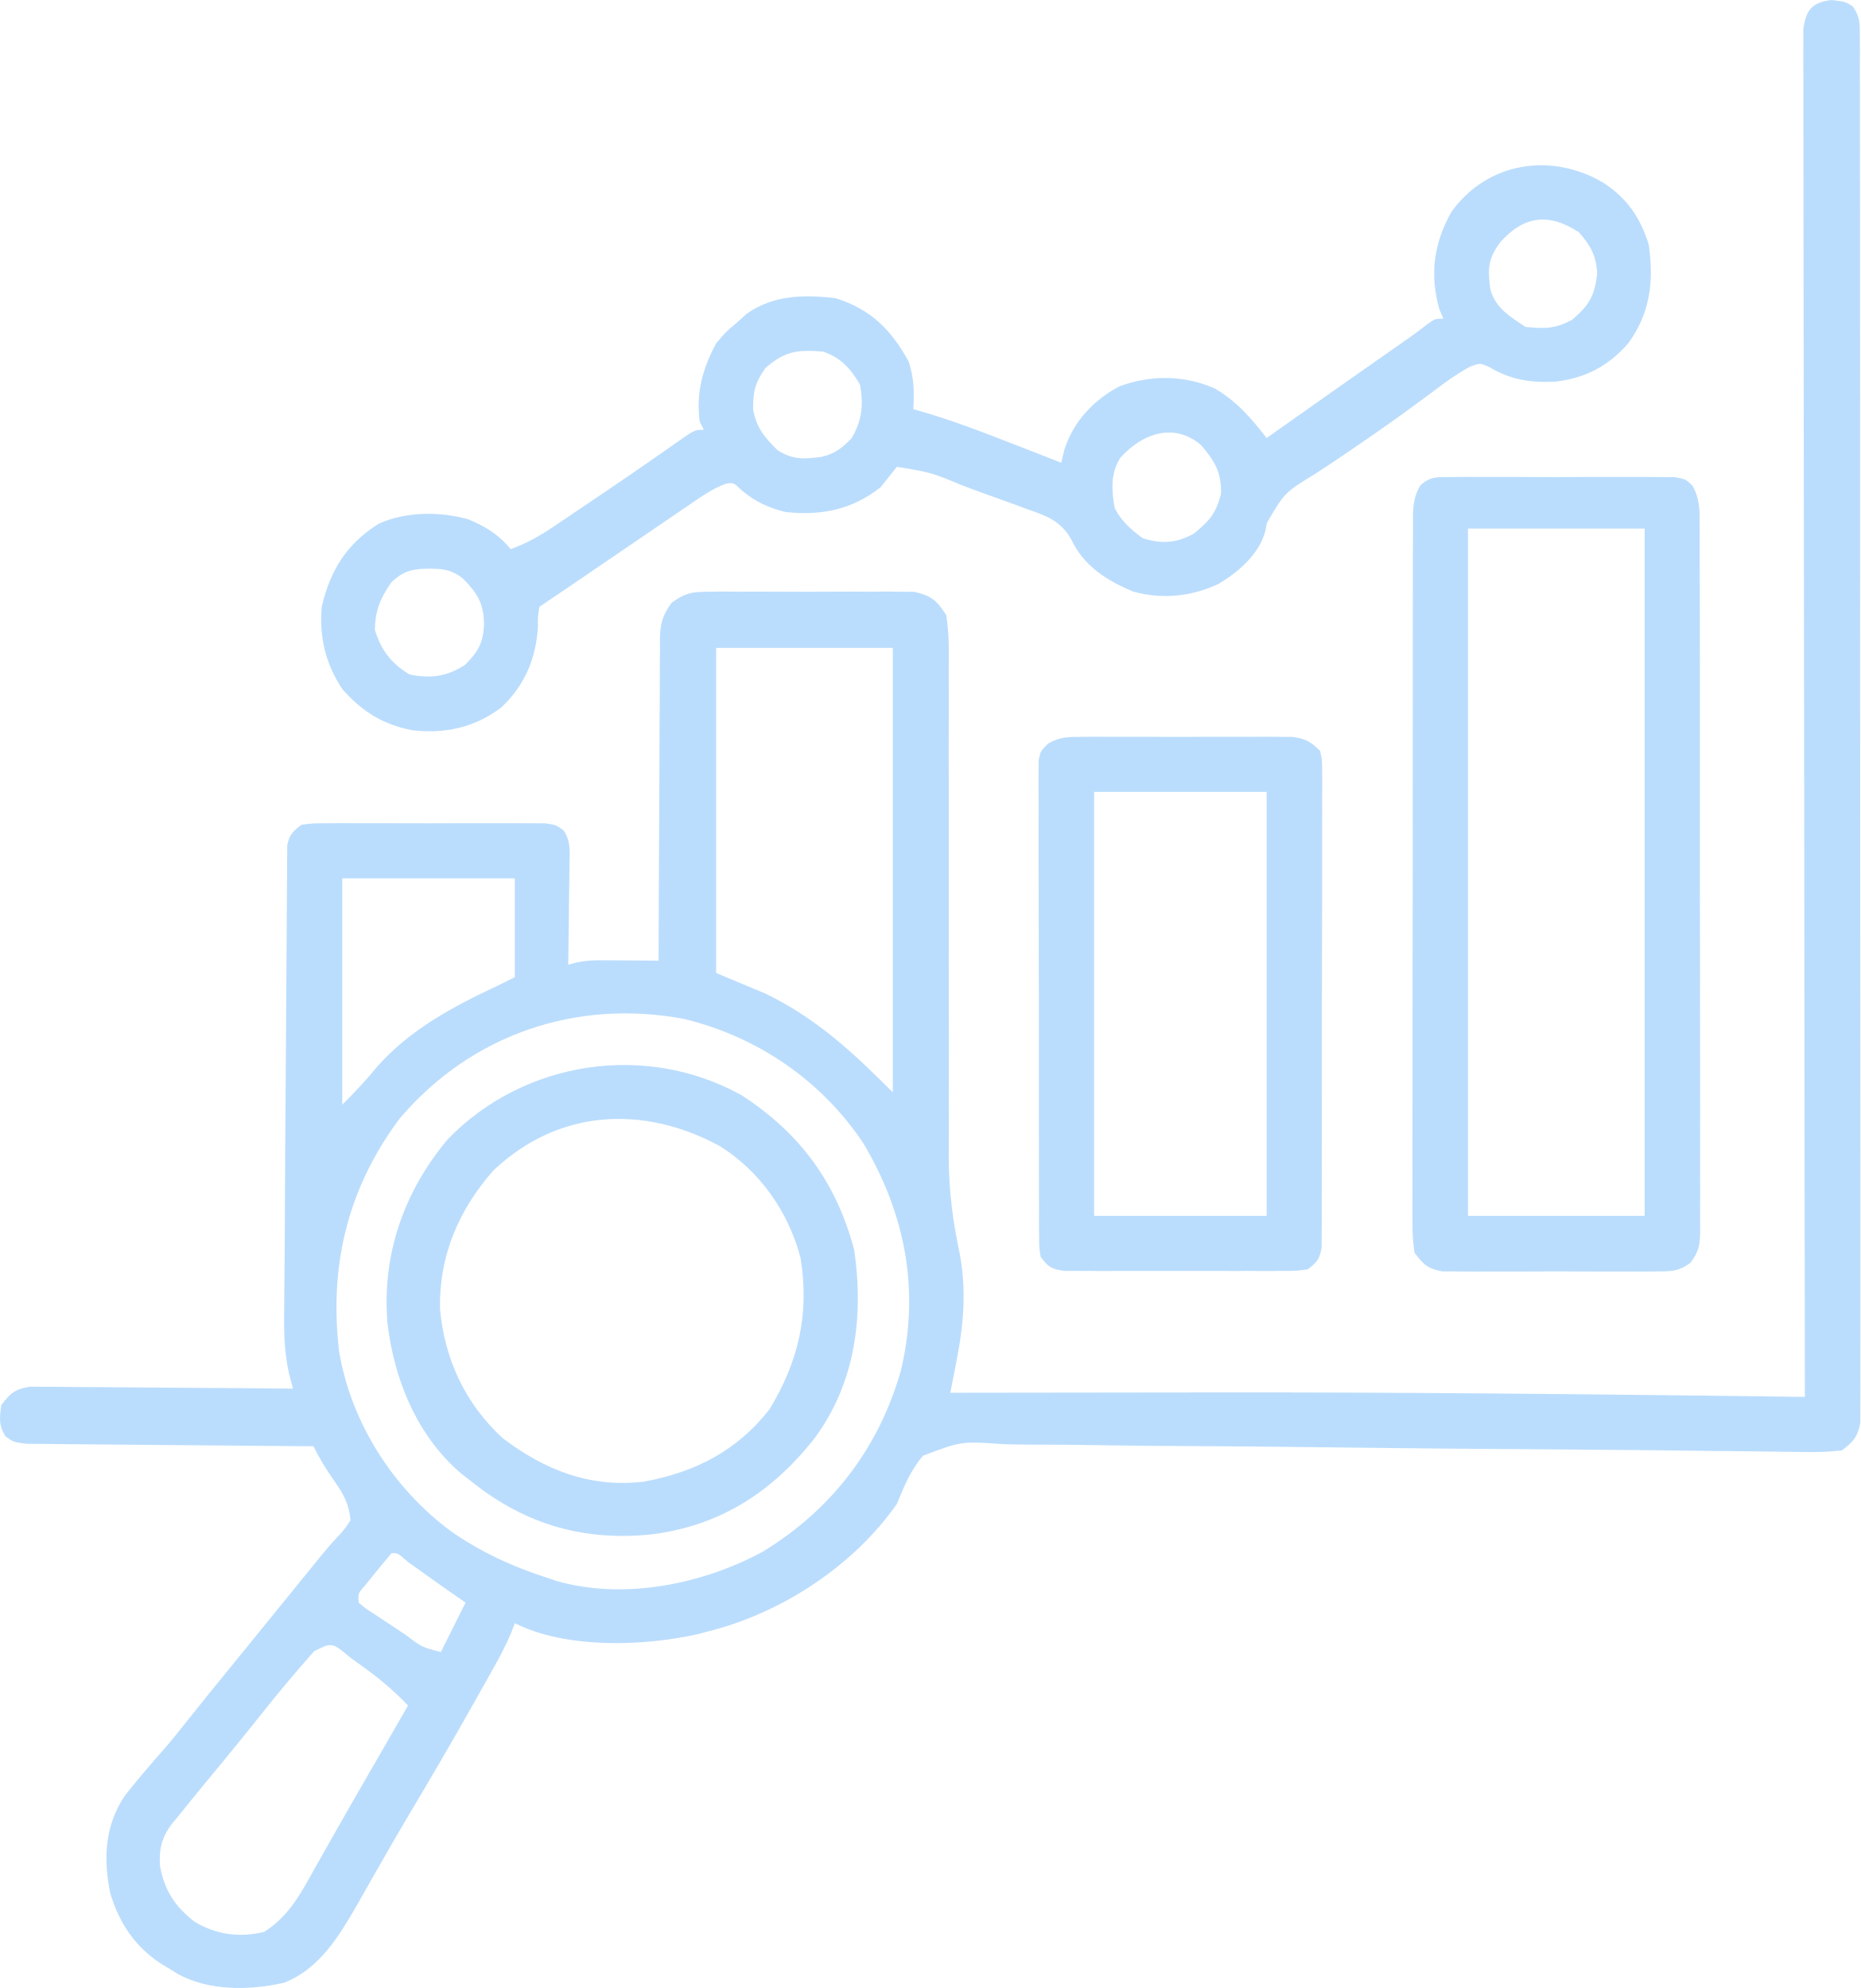
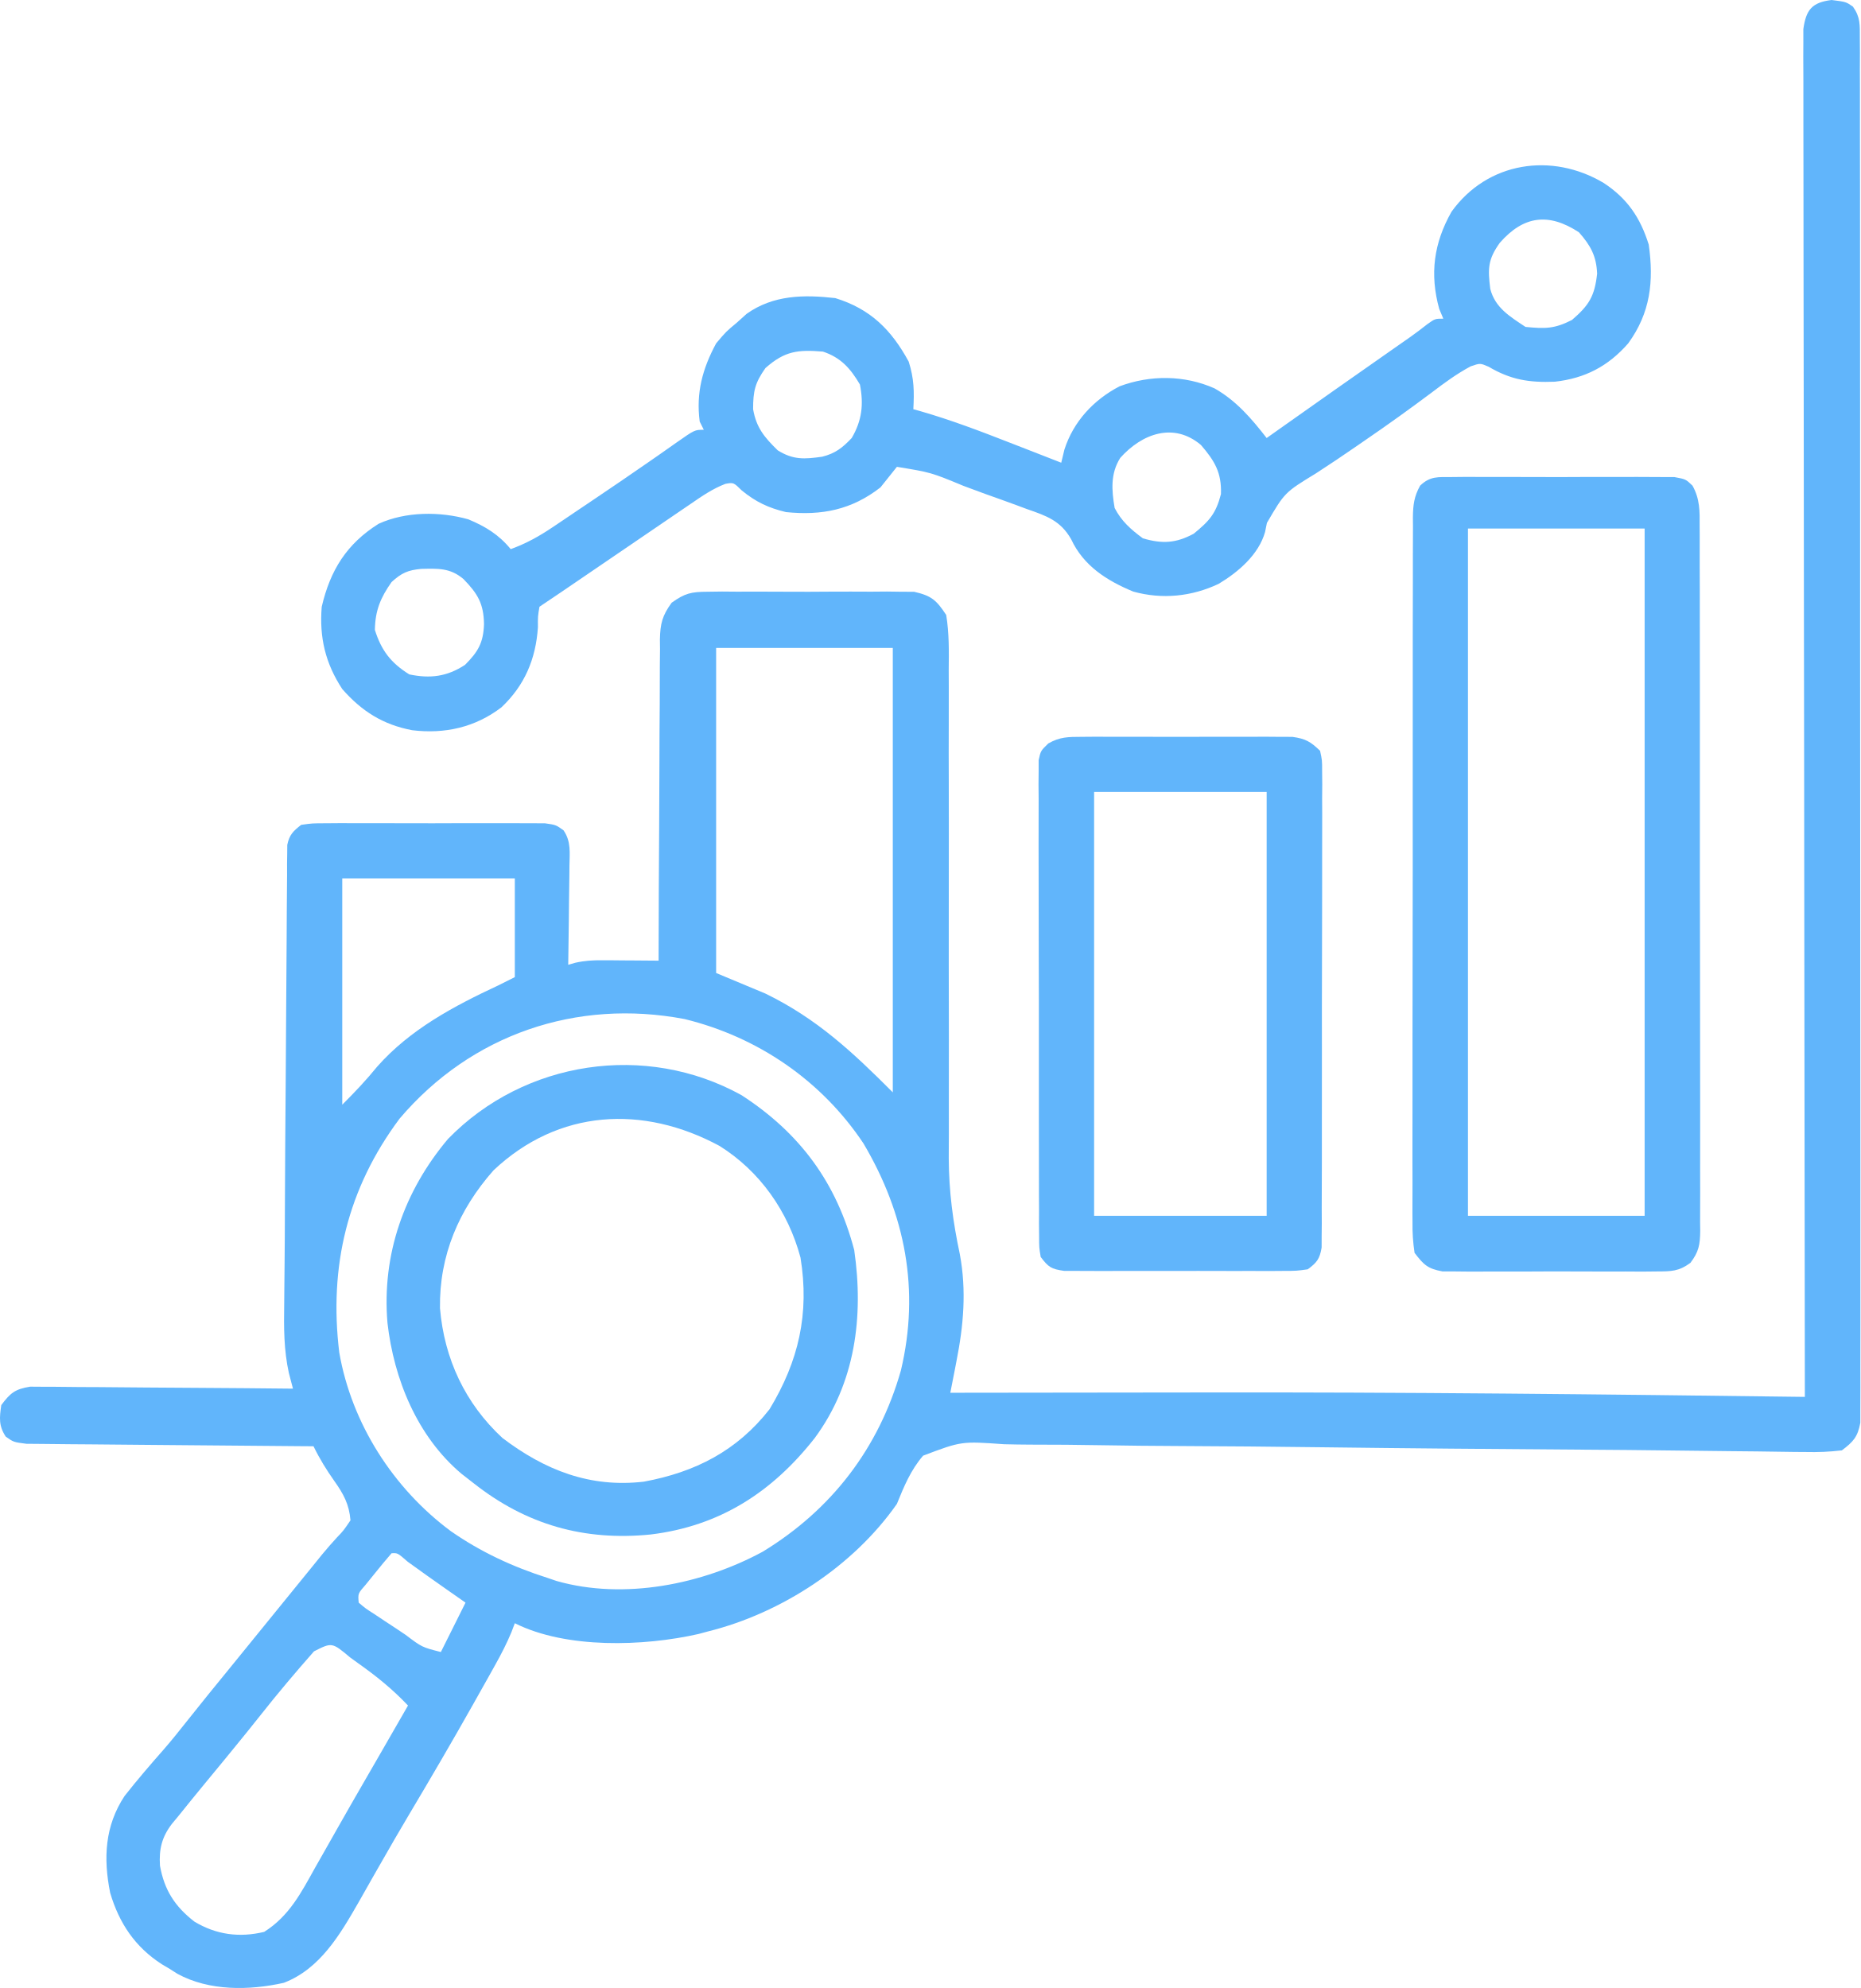
<svg xmlns="http://www.w3.org/2000/svg" width="262" height="280" viewBox="0 0 262 280" fill="none">
  <g>
-     <path d="M257.935 0C259.96 0.254 259.96 0.254 260.941 0.931C262.004 2.426 261.914 3.494 261.916 5.323C261.921 6.021 261.926 6.72 261.931 7.44C261.927 8.219 261.924 8.998 261.92 9.777C261.923 10.602 261.926 11.427 261.93 12.252C261.938 14.523 261.936 16.795 261.931 19.066C261.929 21.514 261.936 23.962 261.942 26.409C261.952 31.207 261.952 36.004 261.949 40.801C261.947 44.699 261.948 48.597 261.951 52.495C261.951 53.05 261.952 53.604 261.952 54.175C261.953 55.3 261.954 56.425 261.955 57.551C261.963 68.114 261.959 78.676 261.953 89.239C261.947 98.909 261.955 108.58 261.968 118.25C261.983 128.172 261.988 138.093 261.984 148.015C261.982 153.588 261.984 159.162 261.994 164.735C262.002 169.48 262.003 174.224 261.992 178.969C261.987 181.391 261.986 183.813 261.995 186.235C262.003 188.451 262 190.666 261.989 192.882C261.987 193.685 261.989 194.488 261.995 195.291C262.002 196.38 261.994 197.468 261.985 198.557C261.985 199.163 261.985 199.768 261.985 200.392C261.617 202.387 260.987 203.073 259.382 204.279C257.601 204.485 256.035 204.55 254.258 204.507C253.735 204.504 253.212 204.5 252.673 204.497C250.915 204.483 249.159 204.453 247.402 204.423C246.143 204.41 244.885 204.398 243.627 204.387C240.915 204.362 238.203 204.33 235.491 204.294C231.202 204.238 226.914 204.204 222.625 204.176C210.428 204.093 198.232 203.994 186.037 203.838C179.303 203.752 172.569 203.693 165.834 203.664C162.27 203.648 158.707 203.617 155.143 203.553C151.79 203.493 148.439 203.468 145.085 203.469C143.855 203.463 142.626 203.445 141.396 203.412C135.396 202.983 135.396 202.983 129.999 205.024C128.251 207.054 127.313 209.341 126.309 211.814C120.187 220.572 110.034 227.212 99.694 229.782C99.041 229.958 99.041 229.958 98.374 230.138C90.646 231.894 79.752 232.255 72.501 228.623C72.343 229.039 72.186 229.455 72.023 229.884C71.35 231.506 70.579 232.993 69.723 234.525C69.239 235.393 69.239 235.394 68.745 236.279C68.397 236.897 68.049 237.514 67.691 238.15C67.33 238.795 66.968 239.44 66.595 240.104C63.676 245.287 60.677 250.418 57.634 255.527C56.263 257.834 54.921 260.156 53.593 262.487C53.236 263.111 52.879 263.734 52.512 264.377C51.829 265.572 51.15 266.769 50.475 267.969C47.876 272.501 45.061 277.31 39.976 279.267C35.092 280.365 29.463 280.443 24.992 278.004C24.632 277.775 24.271 277.546 23.9 277.311C23.534 277.094 23.168 276.877 22.791 276.654C19.024 274.224 16.782 270.881 15.515 266.599C14.534 261.72 14.765 257.169 17.536 252.967C19.325 250.689 21.203 248.506 23.117 246.334C24.212 245.073 25.251 243.771 26.287 242.461C28.254 239.976 30.253 237.519 32.26 235.067C34.013 232.924 35.754 230.773 37.497 228.623C39.711 225.891 41.927 223.16 44.151 220.436C44.555 219.937 44.959 219.438 45.375 218.923C46.046 218.115 46.733 217.321 47.446 216.55C48.366 215.591 48.366 215.591 49.358 214.132C49.168 211.862 48.382 210.424 47.08 208.59C45.958 206.997 45.002 205.451 44.151 203.699C43.625 203.696 43.1 203.692 42.559 203.689C37.612 203.655 32.666 203.614 27.72 203.563C25.177 203.537 22.634 203.514 20.09 203.498C17.637 203.483 15.184 203.46 12.73 203.431C11.793 203.421 10.857 203.414 9.92 203.411C8.609 203.405 7.299 203.389 5.988 203.37C5.242 203.364 4.496 203.357 3.726 203.351C1.914 203.12 1.914 203.12 0.808 202.341C-0.199 200.805 -0.076 199.689 0.179 197.903C1.447 196.201 2.126 195.643 4.243 195.306C4.926 195.311 5.61 195.316 6.314 195.321C6.692 195.321 7.071 195.321 7.461 195.32C8.707 195.322 9.953 195.34 11.199 195.358C12.064 195.363 12.93 195.366 13.796 195.368C16.071 195.377 18.346 195.4 20.622 195.425C22.945 195.449 25.268 195.46 27.591 195.471C32.147 195.496 36.702 195.536 41.258 195.585C41.068 194.862 40.879 194.139 40.684 193.395C39.965 190.136 39.971 186.998 40.024 183.674C40.029 183.042 40.034 182.409 40.04 181.758C40.05 180.442 40.064 179.127 40.079 177.811C40.105 175.424 40.114 173.038 40.12 170.651C40.14 164.469 40.188 158.287 40.237 152.106C40.263 148.742 40.286 145.379 40.301 142.015C40.316 138.721 40.339 135.427 40.368 132.134C40.378 130.886 40.385 129.639 40.388 128.391C40.394 126.662 40.41 124.933 40.429 123.204C40.428 122.435 40.428 122.435 40.426 121.65C40.437 120.946 40.437 120.946 40.448 120.228C40.451 119.821 40.454 119.414 40.456 118.995C40.749 117.577 41.284 117.055 42.415 116.177C43.974 115.956 43.974 115.956 45.877 115.952C46.59 115.947 47.302 115.941 48.036 115.935C48.814 115.939 49.592 115.942 50.37 115.946C51.168 115.945 51.965 115.943 52.763 115.941C54.434 115.939 56.105 115.942 57.776 115.95C59.919 115.96 62.06 115.955 64.203 115.944C65.85 115.938 67.496 115.94 69.143 115.944C69.933 115.946 70.723 115.944 71.513 115.94C72.617 115.936 73.72 115.944 74.824 115.952C75.766 115.954 75.766 115.954 76.728 115.956C78.287 116.177 78.287 116.177 79.359 116.945C80.457 118.551 80.215 120.105 80.192 122.016C80.189 122.413 80.187 122.809 80.184 123.217C80.175 124.481 80.153 125.745 80.131 127.009C80.122 127.866 80.114 128.724 80.107 129.582C80.088 131.683 80.058 133.783 80.022 135.884C80.353 135.79 80.683 135.695 81.023 135.598C82.346 135.302 83.488 135.238 84.841 135.248C85.303 135.25 85.766 135.252 86.242 135.253C86.719 135.258 87.197 135.263 87.689 135.268C88.175 135.271 88.661 135.273 89.162 135.276C90.358 135.283 91.555 135.293 92.751 135.304C92.752 134.701 92.753 134.097 92.754 133.476C92.763 127.787 92.788 122.099 92.828 116.41C92.847 113.486 92.862 110.561 92.864 107.637C92.867 104.814 92.883 101.992 92.909 99.17C92.917 98.093 92.919 97.016 92.917 95.94C92.914 94.431 92.929 92.924 92.948 91.415C92.943 90.97 92.938 90.525 92.933 90.067C92.981 87.837 93.263 86.709 94.586 84.891C96.463 83.546 97.356 83.352 99.639 83.344C100.312 83.334 100.986 83.325 101.681 83.316C102.765 83.325 102.765 83.325 103.871 83.334C104.617 83.331 105.364 83.328 106.133 83.325C107.711 83.321 109.289 83.327 110.866 83.341C112.884 83.357 114.901 83.348 116.919 83.33C118.849 83.317 120.78 83.326 122.711 83.334C123.433 83.328 124.156 83.322 124.9 83.316C125.911 83.329 125.911 83.329 126.943 83.344C127.534 83.346 128.125 83.348 128.734 83.35C131.162 83.901 131.871 84.512 133.252 86.617C133.679 89.212 133.633 91.782 133.605 94.407C133.608 95.209 133.611 96.011 133.615 96.813C133.622 98.539 133.62 100.264 133.611 101.99C133.597 104.727 133.604 107.463 133.614 110.201C133.628 115.033 133.624 119.865 133.617 124.697C133.606 131.948 133.609 139.198 133.629 146.448C133.635 149.16 133.633 151.871 133.623 154.583C133.618 156.284 133.621 157.985 133.625 159.687C133.626 160.831 133.618 161.976 133.61 163.12C133.63 167.8 134.201 172.096 135.172 176.654C136.129 181.811 135.694 186.687 134.684 191.781C134.603 192.205 134.521 192.629 134.437 193.066C134.237 194.099 134.034 195.132 133.83 196.164C134.578 196.163 135.327 196.162 136.097 196.16C143.429 196.148 150.761 196.14 158.093 196.134C161.855 196.131 165.618 196.127 169.38 196.121C197.648 196.07 225.909 196.382 254.174 196.744C254.173 196.129 254.173 196.129 254.172 195.502C254.134 171.219 254.104 146.936 254.086 122.653C254.084 119.74 254.081 116.826 254.079 113.912C254.079 113.332 254.078 112.752 254.078 112.154C254.07 102.754 254.056 93.353 254.04 83.953C254.024 74.311 254.015 64.67 254.011 55.029C254.009 49.077 254.001 43.124 253.987 37.172C253.978 33.094 253.975 29.016 253.977 24.938C253.978 22.583 253.977 20.228 253.967 17.873C253.959 15.718 253.959 13.564 253.965 11.409C253.966 10.257 253.958 9.105 253.95 7.953C253.954 7.272 253.957 6.591 253.961 5.89C253.96 5.006 253.96 5.006 253.959 4.105C254.346 1.352 255.182 0.345 257.935 0ZM100.851 91.254C100.851 106.364 100.851 121.475 100.851 137.043C103.142 138 105.433 138.956 107.794 139.941C115.03 143.462 120.064 148.176 125.73 153.852C125.73 133.195 125.73 112.537 125.73 91.254C117.52 91.254 109.31 91.254 100.851 91.254ZM48.2 123.712C48.2 134.232 48.2 144.752 48.2 155.591C49.999 153.79 51.542 152.168 53.118 150.23C57.76 144.977 63.911 141.71 70.186 138.782C70.95 138.4 71.714 138.017 72.501 137.623C72.501 133.032 72.501 128.442 72.501 123.712C64.482 123.712 56.463 123.712 48.2 123.712ZM56.269 157.559C48.937 167.396 46.303 178.35 47.777 190.486C49.514 200.491 55.384 209.642 63.49 215.658C67.718 218.601 72.223 220.687 77.129 222.247C77.546 222.389 77.962 222.531 78.391 222.677C87.886 225.379 98.912 223.151 107.405 218.552C117.113 212.638 123.758 203.973 126.871 193.026C129.565 181.707 127.499 171.03 121.608 161.061C115.703 152.189 106.713 146.045 96.403 143.528C81.222 140.642 66.373 145.654 56.269 157.559ZM55.144 218.769C54.339 219.693 53.559 220.639 52.793 221.595C52.369 222.119 51.944 222.644 51.507 223.184C50.402 224.439 50.402 224.439 50.515 225.725C51.485 226.548 51.485 226.548 52.752 227.359C53.217 227.67 53.682 227.98 54.16 228.299C54.652 228.621 55.143 228.943 55.65 229.275C56.137 229.601 56.624 229.928 57.126 230.264C59.425 232.002 59.425 232.002 62.086 232.68C63.232 230.385 64.378 228.09 65.558 225.725C64.687 225.115 63.816 224.505 62.918 223.877C61.075 222.587 59.242 221.287 57.422 219.965C55.989 218.714 55.989 218.714 55.144 218.769ZM44.218 232.585C41.613 235.54 39.083 238.533 36.645 241.628C35.414 243.187 34.162 244.727 32.904 246.265C32.473 246.792 32.042 247.32 31.598 247.863C30.688 248.973 29.774 250.081 28.859 251.187C27.58 252.737 26.315 254.297 25.057 255.865C24.78 256.198 24.503 256.531 24.217 256.875C22.79 258.737 22.381 260.43 22.528 262.775C23.139 266.201 24.626 268.518 27.372 270.645C30.443 272.501 33.719 272.938 37.208 272.094C40.746 269.849 42.398 266.601 44.404 263.001C44.746 262.4 45.088 261.798 45.441 261.179C46.173 259.893 46.902 258.606 47.629 257.318C48.819 255.21 50.026 253.113 51.236 251.017C51.437 250.67 51.637 250.322 51.844 249.964C52.242 249.275 52.64 248.586 53.038 247.897C54.515 245.339 55.986 242.777 57.458 240.215C55.286 237.915 52.986 236.061 50.406 234.238C49.861 233.843 49.861 233.843 49.305 233.44C46.754 231.3 46.754 231.3 44.218 232.585Z" fill="#BBDDFD" />
-     <path d="M225.824 25.757C229.178 27.953 231.002 30.659 232.188 34.451C232.925 39.644 232.418 44.072 229.296 48.362C226.474 51.593 223.205 53.291 218.962 53.762C215.35 53.904 212.773 53.502 209.644 51.654C208.448 51.137 208.448 51.137 207.12 51.593C205.15 52.646 203.404 53.931 201.632 55.281C198.542 57.595 195.418 59.841 192.23 62.019C191.849 62.282 191.468 62.545 191.075 62.817C189.172 64.131 187.258 65.421 185.315 66.676C180.925 69.357 180.925 69.357 178.417 73.648C178.331 74.07 178.245 74.492 178.157 74.927C177.256 78.118 174.384 80.577 171.618 82.233C167.826 84.025 163.677 84.453 159.593 83.322C155.862 81.778 152.589 79.69 150.854 75.962C149.361 73.327 147.369 72.654 144.604 71.694C144.136 71.519 143.668 71.345 143.186 71.165C141.699 70.615 140.206 70.085 138.712 69.554C137.705 69.183 136.699 68.81 135.694 68.437C131.11 66.539 131.109 66.539 126.309 65.75C125.534 66.714 124.763 67.68 123.994 68.648C119.937 71.809 115.719 72.64 110.687 72.126C108.218 71.536 106.437 70.697 104.467 69.083C103.306 67.942 103.306 67.942 102.151 68.15C100.352 68.84 98.847 69.88 97.271 70.967C96.91 71.212 96.549 71.457 96.177 71.71C95.338 72.279 94.501 72.851 93.664 73.424C91.927 74.612 90.186 75.797 88.446 76.98C85.327 79.102 82.21 81.227 79.095 83.354C78.058 84.06 77.016 84.76 75.972 85.457C75.742 86.805 75.742 86.805 75.755 88.355C75.452 92.817 73.898 96.522 70.62 99.622C66.927 102.449 62.614 103.41 58.036 102.846C53.935 102.066 50.951 100.185 48.2 97.05C45.82 93.417 44.959 89.794 45.308 85.457C46.513 80.313 48.807 76.613 53.315 73.774C57.133 72.028 61.975 72.019 65.96 73.147C68.371 74.155 70.24 75.291 71.922 77.343C74.093 76.55 75.894 75.555 77.81 74.266C78.38 73.883 78.951 73.501 79.538 73.106C80.14 72.699 80.741 72.292 81.36 71.873C82.284 71.252 82.284 71.252 83.227 70.618C86.042 68.724 88.847 66.816 91.632 64.879C92.059 64.582 92.486 64.285 92.925 63.98C93.709 63.433 94.49 62.883 95.269 62.331C97.833 60.534 97.833 60.534 99.115 60.534C98.924 60.151 98.734 59.769 98.537 59.375C98.006 55.331 98.932 51.92 100.851 48.362C102.261 46.695 102.261 46.695 103.744 45.464C104.209 45.045 104.675 44.627 105.154 44.196C108.909 41.535 113.196 41.485 117.63 41.986C122.595 43.51 125.538 46.463 127.972 50.934C128.733 53.349 128.755 55.12 128.623 57.636C128.949 57.726 129.275 57.817 129.611 57.91C133.937 59.157 138.102 60.741 142.292 62.381C142.983 62.65 143.675 62.919 144.387 63.195C146.076 63.852 147.764 64.51 149.452 65.171C149.6 64.557 149.749 63.944 149.901 63.312C151.166 59.381 153.995 56.322 157.66 54.412C162.005 52.791 166.797 52.818 171.04 54.701C174.103 56.439 176.236 58.939 178.381 61.693C178.956 61.285 179.532 60.877 180.125 60.457C185.395 56.725 190.675 53.008 195.968 49.309C196.665 48.821 196.665 48.821 197.377 48.323C197.787 48.037 198.197 47.75 198.619 47.455C199.436 46.873 200.237 46.269 201.024 45.647C202.102 44.884 202.102 44.884 203.259 44.884C203.069 44.43 202.878 43.976 202.681 43.508C201.329 38.599 201.909 34.249 204.417 29.814C209.493 22.759 218.538 21.429 225.824 25.757ZM211.215 34.197C209.519 36.564 209.522 37.844 209.868 40.677C210.553 43.358 212.646 44.584 214.831 46.043C217.58 46.314 218.902 46.328 221.376 45.065C223.78 42.993 224.566 41.732 224.92 38.545C224.812 36.057 224.013 34.594 222.353 32.712C218.079 29.92 214.558 30.383 211.215 34.197ZM107.794 51.84C106.326 53.928 106.058 55.068 106.058 57.636C106.514 60.253 107.649 61.592 109.53 63.432C111.725 64.795 113.294 64.675 115.786 64.326C117.62 63.87 118.658 63.059 119.944 61.693C121.387 59.234 121.65 56.951 121.101 54.158C119.766 51.883 118.409 50.361 115.894 49.521C112.391 49.233 110.54 49.409 107.794 51.84ZM157.76 64.496C156.37 66.713 156.544 69.024 156.973 71.546C157.926 73.402 159.273 74.588 160.951 75.821C163.671 76.623 165.612 76.517 168.111 75.169C170.307 73.369 171.225 72.367 171.944 69.59C172.048 66.566 171.066 64.921 169.123 62.671C165.277 59.42 160.807 61.08 157.76 64.496ZM55.144 81.98C53.582 84.198 52.84 85.986 52.793 88.718C53.697 91.596 55.026 93.358 57.639 94.985C60.593 95.604 62.949 95.302 65.486 93.644C67.347 91.779 68.065 90.523 68.162 87.921C68.119 85.013 67.265 83.609 65.273 81.561C63.395 79.967 61.708 80.077 59.338 80.123C57.456 80.293 56.544 80.697 55.144 81.98Z" fill="#BBDDFD" />
-     <path d="M204.461 67.189C205.185 67.182 205.909 67.175 206.655 67.167C207.446 67.171 208.236 67.176 209.027 67.181C209.838 67.18 210.648 67.177 211.459 67.175C213.157 67.171 214.856 67.176 216.554 67.187C218.731 67.2 220.908 67.192 223.085 67.179C224.759 67.17 226.433 67.173 228.106 67.179C228.909 67.18 229.712 67.179 230.515 67.173C231.636 67.167 232.758 67.178 233.88 67.189C234.518 67.191 235.157 67.193 235.815 67.195C237.396 67.489 237.396 67.489 238.348 68.397C239.403 70.296 239.374 72.003 239.356 74.12C239.359 74.555 239.362 74.991 239.365 75.441C239.373 76.902 239.369 78.363 239.365 79.824C239.368 80.871 239.372 81.919 239.377 82.966C239.388 85.811 239.387 88.657 239.384 91.502C239.382 93.876 239.385 96.25 239.389 98.624C239.397 104.223 239.396 109.822 239.389 115.421C239.383 121.201 239.391 126.981 239.406 132.761C239.419 137.721 239.423 142.681 239.42 147.641C239.418 150.605 239.419 153.568 239.429 156.532C239.438 159.318 239.436 162.104 239.425 164.89C239.423 165.913 239.425 166.937 239.431 167.96C239.438 169.355 239.432 170.75 239.421 172.145C239.427 172.552 239.432 172.958 239.438 173.377C239.409 175.316 239.245 176.308 238.056 177.868C236.415 179.07 235.375 179.07 233.351 179.076C232.652 179.083 231.953 179.09 231.233 179.098C230.48 179.093 229.728 179.088 228.952 179.084C228.17 179.085 227.387 179.087 226.605 179.09C224.967 179.094 223.329 179.089 221.691 179.078C219.593 179.065 217.496 179.072 215.399 179.086C213.784 179.095 212.169 179.092 210.554 179.086C209.405 179.084 208.256 179.091 207.108 179.098C206.059 179.087 206.059 179.087 204.99 179.076C204.067 179.073 204.067 179.073 203.126 179.07C201.05 178.689 200.486 178.132 199.209 176.457C198.983 174.938 198.899 173.663 198.919 172.145C198.916 171.709 198.913 171.274 198.91 170.824C198.902 169.363 198.911 167.902 198.919 166.441C198.917 165.393 198.914 164.346 198.91 163.299C198.902 160.453 198.908 157.608 198.918 154.763C198.926 151.787 198.922 148.812 198.92 145.836C198.918 140.839 198.926 135.841 198.939 130.844C198.955 125.064 198.956 119.284 198.949 113.503C198.943 107.946 198.946 102.389 198.955 96.832C198.958 94.466 198.958 92.1 198.955 89.733C198.952 86.947 198.958 84.161 198.971 81.375C198.974 80.352 198.974 79.328 198.971 78.305C198.968 76.91 198.975 75.515 198.985 74.12C198.982 73.713 198.978 73.306 198.975 72.888C198.997 71.13 199.133 69.946 199.993 68.397C201.417 67.039 202.522 67.195 204.461 67.189ZM206.731 74.445C206.731 106.387 206.731 138.33 206.731 171.241C214.941 171.241 223.151 171.241 231.61 171.241C231.61 139.298 231.61 107.355 231.61 74.445C223.4 74.445 215.19 74.445 206.731 74.445Z" fill="#BBDDFD" />
-     <path d="M152.286 103.78C152.973 103.775 153.661 103.769 154.369 103.763C155.479 103.769 155.479 103.769 156.612 103.774C157.373 103.772 158.135 103.771 158.92 103.769C160.531 103.767 162.142 103.77 163.752 103.778C165.815 103.788 167.877 103.783 169.939 103.772C171.909 103.764 173.879 103.77 175.849 103.774C176.589 103.771 177.33 103.767 178.092 103.763C178.78 103.769 179.467 103.774 180.175 103.78C180.78 103.781 181.384 103.783 182.007 103.784C183.862 104.043 184.56 104.451 185.902 105.744C186.192 107.066 186.192 107.066 186.192 108.648C186.198 109.248 186.204 109.847 186.209 110.465C186.204 111.123 186.198 111.781 186.192 112.458C186.197 113.497 186.197 113.497 186.202 114.558C186.208 116.458 186.204 118.359 186.194 120.259C186.186 122.247 186.19 124.235 186.192 126.223C186.193 129.562 186.186 132.901 186.172 136.239C186.157 140.1 186.156 143.961 186.162 147.822C186.169 151.535 186.165 155.248 186.157 158.961C186.154 160.542 186.154 162.122 186.156 163.703C186.158 165.91 186.149 168.116 186.136 170.323C186.139 170.98 186.141 171.638 186.144 172.316C186.138 172.915 186.132 173.515 186.126 174.133C186.125 174.655 186.124 175.177 186.122 175.714C185.857 177.309 185.454 177.826 184.166 178.776C182.608 178.997 182.608 178.997 180.704 179.001C179.992 179.006 179.279 179.012 178.545 179.017C177.767 179.014 176.989 179.011 176.211 179.007C175.413 179.008 174.616 179.01 173.818 179.012C172.147 179.014 170.476 179.011 168.805 179.002C166.663 178.993 164.521 178.998 162.379 179.009C160.732 179.015 159.085 179.013 157.438 179.008C156.648 179.007 155.858 179.009 155.068 179.013C153.965 179.017 152.861 179.009 151.757 179.001C150.815 178.999 150.815 178.999 149.853 178.997C148.037 178.739 147.647 178.476 146.559 177.037C146.339 175.714 146.339 175.714 146.335 174.133C146.329 173.533 146.323 172.933 146.317 172.316C146.32 171.658 146.322 171 146.325 170.323C146.321 169.63 146.317 168.937 146.313 168.223C146.304 166.323 146.303 164.422 146.307 162.522C146.308 160.936 146.305 159.35 146.301 157.764C146.293 154.023 146.294 150.282 146.301 146.542C146.307 142.68 146.299 138.82 146.284 134.958C146.271 131.645 146.267 128.331 146.27 125.017C146.272 123.037 146.271 121.058 146.261 119.078C146.253 116.871 146.259 114.665 146.269 112.458C146.263 111.801 146.257 111.143 146.252 110.465C146.257 109.866 146.263 109.266 146.269 108.648C146.269 108.126 146.269 107.604 146.269 107.066C146.559 105.744 146.559 105.744 147.635 104.707C149.261 103.785 150.422 103.784 152.286 103.78ZM154.08 111.54C154.08 131.241 154.08 150.943 154.08 171.241C162.099 171.241 170.119 171.241 178.381 171.241C178.381 151.54 178.381 131.838 178.381 111.54C170.362 111.54 162.342 111.54 154.08 111.54Z" fill="#BBDDFD" />
-     <path d="M104.431 154.251C112.662 159.591 117.798 166.557 120.299 176.068C121.652 185.434 120.458 194.793 114.737 202.54C108.736 210.19 101.333 214.947 91.63 216.125C82.255 217.064 74.113 214.75 66.715 208.916C66.141 208.469 65.568 208.022 64.977 207.562C58.747 202.309 55.467 194.235 54.565 186.311C53.758 176.697 56.919 167.739 63.094 160.411C73.867 149.34 90.965 146.788 104.431 154.251ZM69.499 164.838C64.609 170.371 61.85 176.84 61.962 184.25C62.56 191.377 65.515 197.686 70.765 202.54C76.754 207.077 83.11 209.574 90.683 208.683C97.917 207.344 103.785 204.348 108.373 198.483C112.472 191.715 114.019 185.013 112.732 177.127C110.997 170.628 107.023 164.963 101.333 161.399C90.577 155.599 78.669 156.187 69.499 164.838Z" fill="#BBDDFD" />
+     <path d="M257.935 0C259.96 0.254 259.96 0.254 260.941 0.931C262.004 2.426 261.914 3.494 261.916 5.323C261.921 6.021 261.926 6.72 261.931 7.44C261.927 8.219 261.924 8.998 261.92 9.777C261.923 10.602 261.926 11.427 261.93 12.252C261.938 14.523 261.936 16.795 261.931 19.066C261.929 21.514 261.936 23.962 261.942 26.409C261.952 31.207 261.952 36.004 261.949 40.801C261.947 44.699 261.948 48.597 261.951 52.495C261.951 53.05 261.952 53.604 261.952 54.175C261.953 55.3 261.954 56.425 261.955 57.551C261.963 68.114 261.959 78.676 261.953 89.239C261.947 98.909 261.955 108.58 261.968 118.25C261.983 128.172 261.988 138.093 261.984 148.015C261.982 153.588 261.984 159.162 261.994 164.735C262.002 169.48 262.003 174.224 261.992 178.969C261.987 181.391 261.986 183.813 261.995 186.235C262.003 188.451 262 190.666 261.989 192.882C261.987 193.685 261.989 194.488 261.995 195.291C262.002 196.38 261.994 197.468 261.985 198.557C261.985 199.163 261.985 199.768 261.985 200.392C261.617 202.387 260.987 203.073 259.382 204.279C257.601 204.485 256.035 204.55 254.258 204.507C253.735 204.504 253.212 204.5 252.673 204.497C250.915 204.483 249.159 204.453 247.402 204.423C246.143 204.41 244.885 204.398 243.627 204.387C240.915 204.362 238.203 204.33 235.491 204.294C231.202 204.238 226.914 204.204 222.625 204.176C210.428 204.093 198.232 203.994 186.037 203.838C179.303 203.752 172.569 203.693 165.834 203.664C162.27 203.648 158.707 203.617 155.143 203.553C151.79 203.493 148.439 203.468 145.085 203.469C143.855 203.463 142.626 203.445 141.396 203.412C135.396 202.983 135.396 202.983 129.999 205.024C128.251 207.054 127.313 209.341 126.309 211.814C120.187 220.572 110.034 227.212 99.694 229.782C99.041 229.958 99.041 229.958 98.374 230.138C90.646 231.894 79.752 232.255 72.501 228.623C72.343 229.039 72.186 229.455 72.023 229.884C71.35 231.506 70.579 232.993 69.723 234.525C69.239 235.393 69.239 235.394 68.745 236.279C68.397 236.897 68.049 237.514 67.691 238.15C67.33 238.795 66.968 239.44 66.595 240.104C63.676 245.287 60.677 250.418 57.634 255.527C56.263 257.834 54.921 260.156 53.593 262.487C53.236 263.111 52.879 263.734 52.512 264.377C51.829 265.572 51.15 266.769 50.475 267.969C47.876 272.501 45.061 277.31 39.976 279.267C35.092 280.365 29.463 280.443 24.992 278.004C24.632 277.775 24.271 277.546 23.9 277.311C23.534 277.094 23.168 276.877 22.791 276.654C19.024 274.224 16.782 270.881 15.515 266.599C14.534 261.72 14.765 257.169 17.536 252.967C19.325 250.689 21.203 248.506 23.117 246.334C24.212 245.073 25.251 243.771 26.287 242.461C28.254 239.976 30.253 237.519 32.26 235.067C34.013 232.924 35.754 230.773 37.497 228.623C39.711 225.891 41.927 223.16 44.151 220.436C44.555 219.937 44.959 219.438 45.375 218.923C46.046 218.115 46.733 217.321 47.446 216.55C48.366 215.591 48.366 215.591 49.358 214.132C49.168 211.862 48.382 210.424 47.08 208.59C45.958 206.997 45.002 205.451 44.151 203.699C43.625 203.696 43.1 203.692 42.559 203.689C37.612 203.655 32.666 203.614 27.72 203.563C25.177 203.537 22.634 203.514 20.09 203.498C17.637 203.483 15.184 203.46 12.73 203.431C11.793 203.421 10.857 203.414 9.92 203.411C8.609 203.405 7.299 203.389 5.988 203.37C5.242 203.364 4.496 203.357 3.726 203.351C1.914 203.12 1.914 203.12 0.808 202.341C-0.199 200.805 -0.076 199.689 0.179 197.903C1.447 196.201 2.126 195.643 4.243 195.306C4.926 195.311 5.61 195.316 6.314 195.321C6.692 195.321 7.071 195.321 7.461 195.32C8.707 195.322 9.953 195.34 11.199 195.358C12.064 195.363 12.93 195.366 13.796 195.368C16.071 195.377 18.346 195.4 20.622 195.425C22.945 195.449 25.268 195.46 27.591 195.471C32.147 195.496 36.702 195.536 41.258 195.585C41.068 194.862 40.879 194.139 40.684 193.395C39.965 190.136 39.971 186.998 40.024 183.674C40.029 183.042 40.034 182.409 40.04 181.758C40.05 180.442 40.064 179.127 40.079 177.811C40.105 175.424 40.114 173.038 40.12 170.651C40.14 164.469 40.188 158.287 40.237 152.106C40.263 148.742 40.286 145.379 40.301 142.015C40.316 138.721 40.339 135.427 40.368 132.134C40.378 130.886 40.385 129.639 40.388 128.391C40.394 126.662 40.41 124.933 40.429 123.204C40.428 122.435 40.428 122.435 40.426 121.65C40.437 120.946 40.437 120.946 40.448 120.228C40.451 119.821 40.454 119.414 40.456 118.995C40.749 117.577 41.284 117.055 42.415 116.177C43.974 115.956 43.974 115.956 45.877 115.952C46.59 115.947 47.302 115.941 48.036 115.935C48.814 115.939 49.592 115.942 50.37 115.946C51.168 115.945 51.965 115.943 52.763 115.941C54.434 115.939 56.105 115.942 57.776 115.95C59.919 115.96 62.06 115.955 64.203 115.944C65.85 115.938 67.496 115.94 69.143 115.944C69.933 115.946 70.723 115.944 71.513 115.94C72.617 115.936 73.72 115.944 74.824 115.952C75.766 115.954 75.766 115.954 76.728 115.956C78.287 116.177 78.287 116.177 79.359 116.945C80.457 118.551 80.215 120.105 80.192 122.016C80.189 122.413 80.187 122.809 80.184 123.217C80.175 124.481 80.153 125.745 80.131 127.009C80.122 127.866 80.114 128.724 80.107 129.582C80.088 131.683 80.058 133.783 80.022 135.884C80.353 135.79 80.683 135.695 81.023 135.598C82.346 135.302 83.488 135.238 84.841 135.248C85.303 135.25 85.766 135.252 86.242 135.253C86.719 135.258 87.197 135.263 87.689 135.268C88.175 135.271 88.661 135.273 89.162 135.276C90.358 135.283 91.555 135.293 92.751 135.304C92.752 134.701 92.753 134.097 92.754 133.476C92.763 127.787 92.788 122.099 92.828 116.41C92.847 113.486 92.862 110.561 92.864 107.637C92.867 104.814 92.883 101.992 92.909 99.17C92.917 98.093 92.919 97.016 92.917 95.94C92.914 94.431 92.929 92.924 92.948 91.415C92.943 90.97 92.938 90.525 92.933 90.067C92.981 87.837 93.263 86.709 94.586 84.891C96.463 83.546 97.356 83.352 99.639 83.344C100.312 83.334 100.986 83.325 101.681 83.316C102.765 83.325 102.765 83.325 103.871 83.334C104.617 83.331 105.364 83.328 106.133 83.325C107.711 83.321 109.289 83.327 110.866 83.341C112.884 83.357 114.901 83.348 116.919 83.33C118.849 83.317 120.78 83.326 122.711 83.334C123.433 83.328 124.156 83.322 124.9 83.316C125.911 83.329 125.911 83.329 126.943 83.344C127.534 83.346 128.125 83.348 128.734 83.35C131.162 83.901 131.871 84.512 133.252 86.617C133.679 89.212 133.633 91.782 133.605 94.407C133.608 95.209 133.611 96.011 133.615 96.813C133.622 98.539 133.62 100.264 133.611 101.99C133.597 104.727 133.604 107.463 133.614 110.201C133.628 115.033 133.624 119.865 133.617 124.697C133.606 131.948 133.609 139.198 133.629 146.448C133.635 149.16 133.633 151.871 133.623 154.583C133.618 156.284 133.621 157.985 133.625 159.687C133.626 160.831 133.618 161.976 133.61 163.12C133.63 167.8 134.201 172.096 135.172 176.654C136.129 181.811 135.694 186.687 134.684 191.781C134.603 192.205 134.521 192.629 134.437 193.066C134.237 194.099 134.034 195.132 133.83 196.164C134.578 196.163 135.327 196.162 136.097 196.16C143.429 196.148 150.761 196.14 158.093 196.134C161.855 196.131 165.618 196.127 169.38 196.121C197.648 196.07 225.909 196.382 254.174 196.744C254.173 196.129 254.173 196.129 254.172 195.502C254.134 171.219 254.104 146.936 254.086 122.653C254.084 119.74 254.081 116.826 254.079 113.912C254.079 113.332 254.078 112.752 254.078 112.154C254.07 102.754 254.056 93.353 254.04 83.953C254.024 74.311 254.015 64.67 254.011 55.029C254.009 49.077 254.001 43.124 253.987 37.172C253.978 33.094 253.975 29.016 253.977 24.938C253.978 22.583 253.977 20.228 253.967 17.873C253.959 15.718 253.959 13.564 253.965 11.409C253.966 10.257 253.958 9.105 253.95 7.953C253.954 7.272 253.957 6.591 253.961 5.89C253.96 5.006 253.96 5.006 253.959 4.105C254.346 1.352 255.182 0.345 257.935 0ZM100.851 91.254C100.851 106.364 100.851 121.475 100.851 137.043C103.142 138 105.433 138.956 107.794 139.941C115.03 143.462 120.064 148.176 125.73 153.852C125.73 133.195 125.73 112.537 125.73 91.254C117.52 91.254 109.31 91.254 100.851 91.254ZM48.2 123.712C48.2 134.232 48.2 144.752 48.2 155.591C49.999 153.79 51.542 152.168 53.118 150.23C57.76 144.977 63.911 141.71 70.186 138.782C70.95 138.4 71.714 138.017 72.501 137.623C72.501 133.032 72.501 128.442 72.501 123.712C64.482 123.712 56.463 123.712 48.2 123.712ZM56.269 157.559C48.937 167.396 46.303 178.35 47.777 190.486C49.514 200.491 55.384 209.642 63.49 215.658C67.718 218.601 72.223 220.687 77.129 222.247C77.546 222.389 77.962 222.531 78.391 222.677C87.886 225.379 98.912 223.151 107.405 218.552C117.113 212.638 123.758 203.973 126.871 193.026C129.565 181.707 127.499 171.03 121.608 161.061C115.703 152.189 106.713 146.045 96.403 143.528C81.222 140.642 66.373 145.654 56.269 157.559ZM55.144 218.769C54.339 219.693 53.559 220.639 52.793 221.595C52.369 222.119 51.944 222.644 51.507 223.184C50.402 224.439 50.402 224.439 50.515 225.725C51.485 226.548 51.485 226.548 52.752 227.359C53.217 227.67 53.682 227.98 54.16 228.299C54.652 228.621 55.143 228.943 55.65 229.275C56.137 229.601 56.624 229.928 57.126 230.264C59.425 232.002 59.425 232.002 62.086 232.68C63.232 230.385 64.378 228.09 65.558 225.725C64.687 225.115 63.816 224.505 62.918 223.877C61.075 222.587 59.242 221.287 57.422 219.965C55.989 218.714 55.989 218.714 55.144 218.769ZM44.218 232.585C41.613 235.54 39.083 238.533 36.645 241.628C35.414 243.187 34.162 244.727 32.904 246.265C32.473 246.792 32.042 247.32 31.598 247.863C30.688 248.973 29.774 250.081 28.859 251.187C27.58 252.737 26.315 254.297 25.057 255.865C24.78 256.198 24.503 256.531 24.217 256.875C22.79 258.737 22.381 260.43 22.528 262.775C23.139 266.201 24.626 268.518 27.372 270.645C30.443 272.501 33.719 272.938 37.208 272.094C40.746 269.849 42.398 266.601 44.404 263.001C44.746 262.4 45.088 261.798 45.441 261.179C46.173 259.893 46.902 258.606 47.629 257.318C48.819 255.21 50.026 253.113 51.236 251.017C51.437 250.67 51.637 250.322 51.844 249.964C52.242 249.275 52.64 248.586 53.038 247.897C54.515 245.339 55.986 242.777 57.458 240.215C55.286 237.915 52.986 236.061 50.406 234.238C49.861 233.843 49.861 233.843 49.305 233.44C46.754 231.3 46.754 231.3 44.218 232.585Z" fill="#61B5FB" />
+     <path d="M225.824 25.757C229.178 27.953 231.002 30.659 232.188 34.451C232.925 39.644 232.418 44.072 229.296 48.362C226.474 51.593 223.205 53.291 218.962 53.762C215.35 53.904 212.773 53.502 209.644 51.654C208.448 51.137 208.448 51.137 207.12 51.593C205.15 52.646 203.404 53.931 201.632 55.281C198.542 57.595 195.418 59.841 192.23 62.019C191.849 62.282 191.468 62.545 191.075 62.817C189.172 64.131 187.258 65.421 185.315 66.676C180.925 69.357 180.925 69.357 178.417 73.648C178.331 74.07 178.245 74.492 178.157 74.927C177.256 78.118 174.384 80.577 171.618 82.233C167.826 84.025 163.677 84.453 159.593 83.322C155.862 81.778 152.589 79.69 150.854 75.962C149.361 73.327 147.369 72.654 144.604 71.694C144.136 71.519 143.668 71.345 143.186 71.165C141.699 70.615 140.206 70.085 138.712 69.554C137.705 69.183 136.699 68.81 135.694 68.437C131.11 66.539 131.109 66.539 126.309 65.75C125.534 66.714 124.763 67.68 123.994 68.648C119.937 71.809 115.719 72.64 110.687 72.126C108.218 71.536 106.437 70.697 104.467 69.083C103.306 67.942 103.306 67.942 102.151 68.15C100.352 68.84 98.847 69.88 97.271 70.967C96.91 71.212 96.549 71.457 96.177 71.71C95.338 72.279 94.501 72.851 93.664 73.424C91.927 74.612 90.186 75.797 88.446 76.98C85.327 79.102 82.21 81.227 79.095 83.354C78.058 84.06 77.016 84.76 75.972 85.457C75.742 86.805 75.742 86.805 75.755 88.355C75.452 92.817 73.898 96.522 70.62 99.622C66.927 102.449 62.614 103.41 58.036 102.846C53.935 102.066 50.951 100.185 48.2 97.05C45.82 93.417 44.959 89.794 45.308 85.457C46.513 80.313 48.807 76.613 53.315 73.774C57.133 72.028 61.975 72.019 65.96 73.147C68.371 74.155 70.24 75.291 71.922 77.343C74.093 76.55 75.894 75.555 77.81 74.266C78.38 73.883 78.951 73.501 79.538 73.106C80.14 72.699 80.741 72.292 81.36 71.873C82.284 71.252 82.284 71.252 83.227 70.618C86.042 68.724 88.847 66.816 91.632 64.879C92.059 64.582 92.486 64.285 92.925 63.98C93.709 63.433 94.49 62.883 95.269 62.331C97.833 60.534 97.833 60.534 99.115 60.534C98.924 60.151 98.734 59.769 98.537 59.375C98.006 55.331 98.932 51.92 100.851 48.362C102.261 46.695 102.261 46.695 103.744 45.464C104.209 45.045 104.675 44.627 105.154 44.196C108.909 41.535 113.196 41.485 117.63 41.986C122.595 43.51 125.538 46.463 127.972 50.934C128.733 53.349 128.755 55.12 128.623 57.636C128.949 57.726 129.275 57.817 129.611 57.91C133.937 59.157 138.102 60.741 142.292 62.381C142.983 62.65 143.675 62.919 144.387 63.195C146.076 63.852 147.764 64.51 149.452 65.171C149.6 64.557 149.749 63.944 149.901 63.312C151.166 59.381 153.995 56.322 157.66 54.412C162.005 52.791 166.797 52.818 171.04 54.701C174.103 56.439 176.236 58.939 178.381 61.693C178.956 61.285 179.532 60.877 180.125 60.457C185.395 56.725 190.675 53.008 195.968 49.309C196.665 48.821 196.665 48.821 197.377 48.323C197.787 48.037 198.197 47.75 198.619 47.455C199.436 46.873 200.237 46.269 201.024 45.647C202.102 44.884 202.102 44.884 203.259 44.884C203.069 44.43 202.878 43.976 202.681 43.508C201.329 38.599 201.909 34.249 204.417 29.814C209.493 22.759 218.538 21.429 225.824 25.757ZM211.215 34.197C209.519 36.564 209.522 37.844 209.868 40.677C210.553 43.358 212.646 44.584 214.831 46.043C217.58 46.314 218.902 46.328 221.376 45.065C223.78 42.993 224.566 41.732 224.92 38.545C224.812 36.057 224.013 34.594 222.353 32.712C218.079 29.92 214.558 30.383 211.215 34.197ZM107.794 51.84C106.326 53.928 106.058 55.068 106.058 57.636C106.514 60.253 107.649 61.592 109.53 63.432C111.725 64.795 113.294 64.675 115.786 64.326C117.62 63.87 118.658 63.059 119.944 61.693C121.387 59.234 121.65 56.951 121.101 54.158C119.766 51.883 118.409 50.361 115.894 49.521C112.391 49.233 110.54 49.409 107.794 51.84ZM157.76 64.496C156.37 66.713 156.544 69.024 156.973 71.546C157.926 73.402 159.273 74.588 160.951 75.821C163.671 76.623 165.612 76.517 168.111 75.169C170.307 73.369 171.225 72.367 171.944 69.59C172.048 66.566 171.066 64.921 169.123 62.671C165.277 59.42 160.807 61.08 157.76 64.496ZM55.144 81.98C53.582 84.198 52.84 85.986 52.793 88.718C53.697 91.596 55.026 93.358 57.639 94.985C60.593 95.604 62.949 95.302 65.486 93.644C67.347 91.779 68.065 90.523 68.162 87.921C68.119 85.013 67.265 83.609 65.273 81.561C63.395 79.967 61.708 80.077 59.338 80.123C57.456 80.293 56.544 80.697 55.144 81.98Z" fill="#61B5FB" />
+     <path d="M204.461 67.189C205.185 67.182 205.909 67.175 206.655 67.167C207.446 67.171 208.236 67.176 209.027 67.181C209.838 67.18 210.648 67.177 211.459 67.175C213.157 67.171 214.856 67.176 216.554 67.187C218.731 67.2 220.908 67.192 223.085 67.179C224.759 67.17 226.433 67.173 228.106 67.179C228.909 67.18 229.712 67.179 230.515 67.173C231.636 67.167 232.758 67.178 233.88 67.189C234.518 67.191 235.157 67.193 235.815 67.195C237.396 67.489 237.396 67.489 238.348 68.397C239.403 70.296 239.374 72.003 239.356 74.12C239.359 74.555 239.362 74.991 239.365 75.441C239.373 76.902 239.369 78.363 239.365 79.824C239.368 80.871 239.372 81.919 239.377 82.966C239.388 85.811 239.387 88.657 239.384 91.502C239.382 93.876 239.385 96.25 239.389 98.624C239.397 104.223 239.396 109.822 239.389 115.421C239.383 121.201 239.391 126.981 239.406 132.761C239.419 137.721 239.423 142.681 239.42 147.641C239.418 150.605 239.419 153.568 239.429 156.532C239.438 159.318 239.436 162.104 239.425 164.89C239.423 165.913 239.425 166.937 239.431 167.96C239.438 169.355 239.432 170.75 239.421 172.145C239.427 172.552 239.432 172.958 239.438 173.377C239.409 175.316 239.245 176.308 238.056 177.868C236.415 179.07 235.375 179.07 233.351 179.076C232.652 179.083 231.953 179.09 231.233 179.098C230.48 179.093 229.728 179.088 228.952 179.084C228.17 179.085 227.387 179.087 226.605 179.09C224.967 179.094 223.329 179.089 221.691 179.078C219.593 179.065 217.496 179.072 215.399 179.086C213.784 179.095 212.169 179.092 210.554 179.086C209.405 179.084 208.256 179.091 207.108 179.098C206.059 179.087 206.059 179.087 204.99 179.076C204.067 179.073 204.067 179.073 203.126 179.07C201.05 178.689 200.486 178.132 199.209 176.457C198.983 174.938 198.899 173.663 198.919 172.145C198.916 171.709 198.913 171.274 198.91 170.824C198.902 169.363 198.911 167.902 198.919 166.441C198.917 165.393 198.914 164.346 198.91 163.299C198.902 160.453 198.908 157.608 198.918 154.763C198.926 151.787 198.922 148.812 198.92 145.836C198.918 140.839 198.926 135.841 198.939 130.844C198.955 125.064 198.956 119.284 198.949 113.503C198.943 107.946 198.946 102.389 198.955 96.832C198.958 94.466 198.958 92.1 198.955 89.733C198.952 86.947 198.958 84.161 198.971 81.375C198.974 80.352 198.974 79.328 198.971 78.305C198.968 76.91 198.975 75.515 198.985 74.12C198.982 73.713 198.978 73.306 198.975 72.888C198.997 71.13 199.133 69.946 199.993 68.397C201.417 67.039 202.522 67.195 204.461 67.189ZM206.731 74.445C206.731 106.387 206.731 138.33 206.731 171.241C214.941 171.241 223.151 171.241 231.61 171.241C231.61 139.298 231.61 107.355 231.61 74.445C223.4 74.445 215.19 74.445 206.731 74.445Z" fill="#61B5FB" />
+     <path d="M152.286 103.78C152.973 103.775 153.661 103.769 154.369 103.763C155.479 103.769 155.479 103.769 156.612 103.774C157.373 103.772 158.135 103.771 158.92 103.769C160.531 103.767 162.142 103.77 163.752 103.778C165.815 103.788 167.877 103.783 169.939 103.772C171.909 103.764 173.879 103.77 175.849 103.774C176.589 103.771 177.33 103.767 178.092 103.763C178.78 103.769 179.467 103.774 180.175 103.78C180.78 103.781 181.384 103.783 182.007 103.784C183.862 104.043 184.56 104.451 185.902 105.744C186.192 107.066 186.192 107.066 186.192 108.648C186.198 109.248 186.204 109.847 186.209 110.465C186.204 111.123 186.198 111.781 186.192 112.458C186.197 113.497 186.197 113.497 186.202 114.558C186.208 116.458 186.204 118.359 186.194 120.259C186.186 122.247 186.19 124.235 186.192 126.223C186.193 129.562 186.186 132.901 186.172 136.239C186.157 140.1 186.156 143.961 186.162 147.822C186.169 151.535 186.165 155.248 186.157 158.961C186.154 160.542 186.154 162.122 186.156 163.703C186.158 165.91 186.149 168.116 186.136 170.323C186.139 170.98 186.141 171.638 186.144 172.316C186.138 172.915 186.132 173.515 186.126 174.133C186.125 174.655 186.124 175.177 186.122 175.714C185.857 177.309 185.454 177.826 184.166 178.776C182.608 178.997 182.608 178.997 180.704 179.001C179.992 179.006 179.279 179.012 178.545 179.017C177.767 179.014 176.989 179.011 176.211 179.007C175.413 179.008 174.616 179.01 173.818 179.012C172.147 179.014 170.476 179.011 168.805 179.002C166.663 178.993 164.521 178.998 162.379 179.009C160.732 179.015 159.085 179.013 157.438 179.008C156.648 179.007 155.858 179.009 155.068 179.013C153.965 179.017 152.861 179.009 151.757 179.001C150.815 178.999 150.815 178.999 149.853 178.997C148.037 178.739 147.647 178.476 146.559 177.037C146.339 175.714 146.339 175.714 146.335 174.133C146.329 173.533 146.323 172.933 146.317 172.316C146.32 171.658 146.322 171 146.325 170.323C146.321 169.63 146.317 168.937 146.313 168.223C146.304 166.323 146.303 164.422 146.307 162.522C146.308 160.936 146.305 159.35 146.301 157.764C146.293 154.023 146.294 150.282 146.301 146.542C146.307 142.68 146.299 138.82 146.284 134.958C146.271 131.645 146.267 128.331 146.27 125.017C146.272 123.037 146.271 121.058 146.261 119.078C146.253 116.871 146.259 114.665 146.269 112.458C146.263 111.801 146.257 111.143 146.252 110.465C146.257 109.866 146.263 109.266 146.269 108.648C146.269 108.126 146.269 107.604 146.269 107.066C146.559 105.744 146.559 105.744 147.635 104.707C149.261 103.785 150.422 103.784 152.286 103.78ZM154.08 111.54C154.08 131.241 154.08 150.943 154.08 171.241C162.099 171.241 170.119 171.241 178.381 171.241C178.381 151.54 178.381 131.838 178.381 111.54C170.362 111.54 162.342 111.54 154.08 111.54Z" fill="#61B5FB" />
+     <path d="M104.431 154.251C112.662 159.591 117.798 166.557 120.299 176.068C121.652 185.434 120.458 194.793 114.737 202.54C108.736 210.19 101.333 214.947 91.63 216.125C82.255 217.064 74.113 214.75 66.715 208.916C66.141 208.469 65.568 208.022 64.977 207.562C58.747 202.309 55.467 194.235 54.565 186.311C53.758 176.697 56.919 167.739 63.094 160.411C73.867 149.34 90.965 146.788 104.431 154.251ZM69.499 164.838C64.609 170.371 61.85 176.84 61.962 184.25C62.56 191.377 65.515 197.686 70.765 202.54C76.754 207.077 83.11 209.574 90.683 208.683C97.917 207.344 103.785 204.348 108.373 198.483C112.472 191.715 114.019 185.013 112.732 177.127C110.997 170.628 107.023 164.963 101.333 161.399C90.577 155.599 78.669 156.187 69.499 164.838Z" fill="#61B5FB" />
  </g>
</svg>
